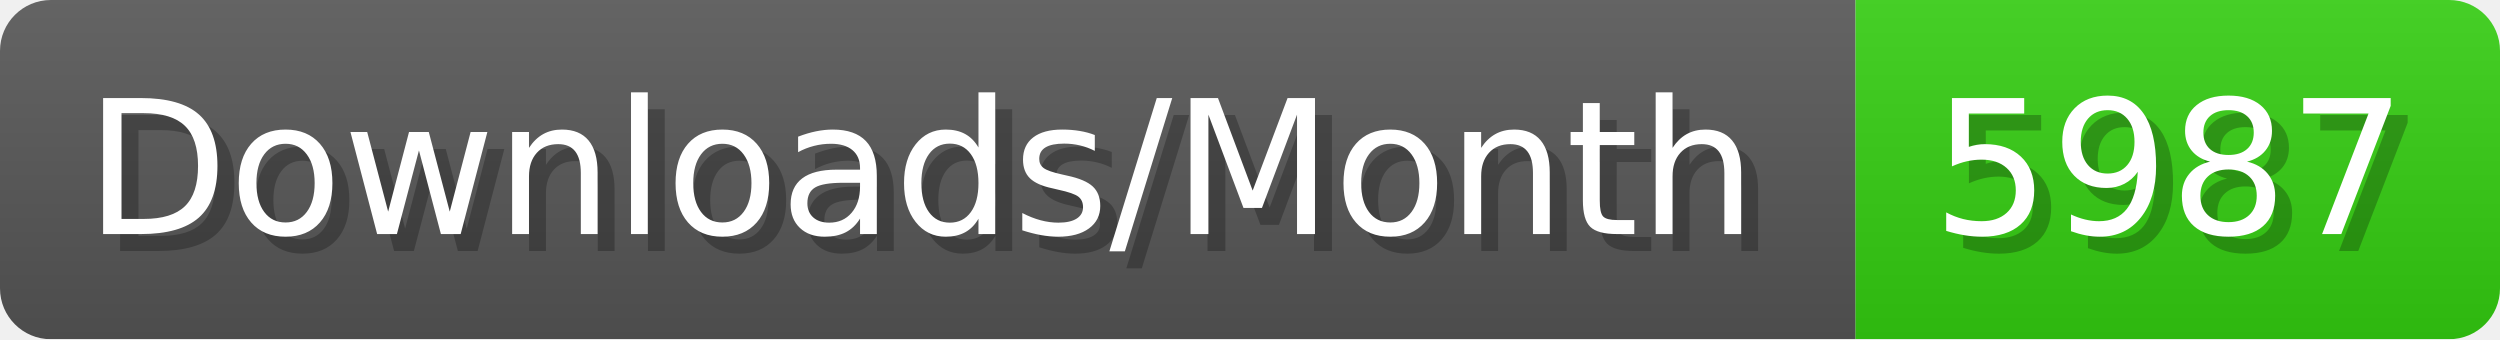
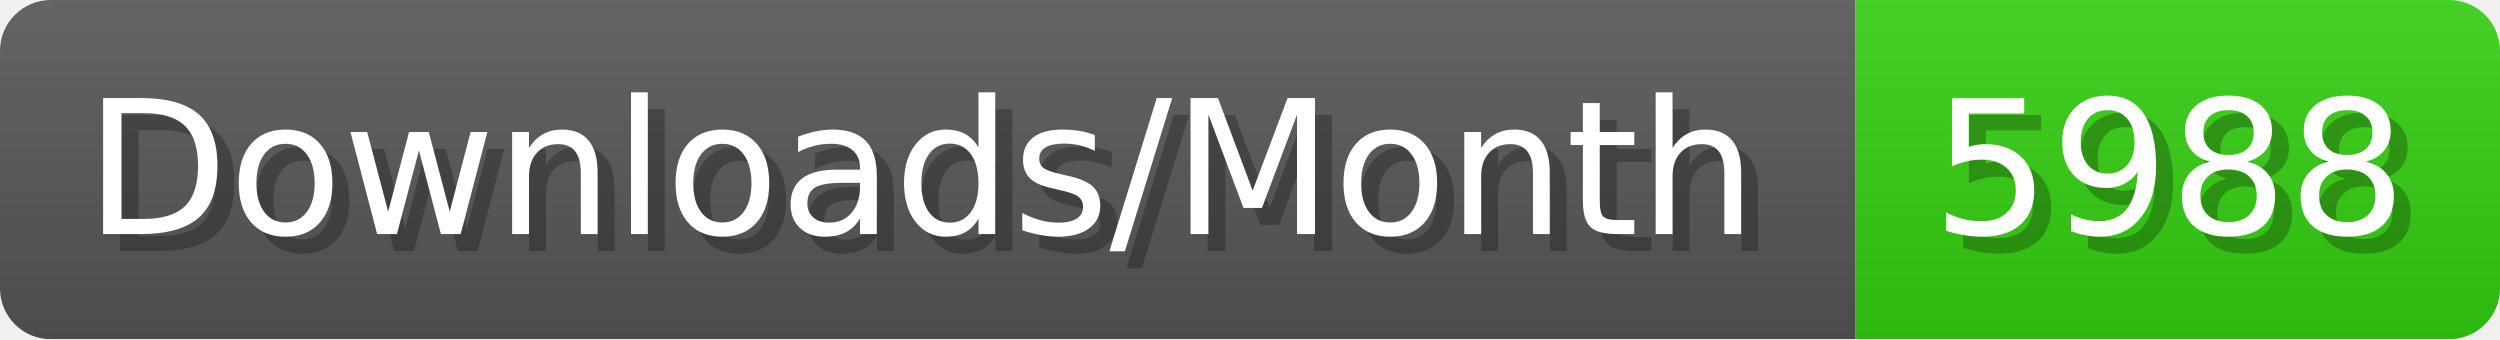
- <svg xmlns="http://www.w3.org/2000/svg" width="147.4" height="20" viewBox="0 0 1474 200" role="img" aria-label="Downloads/Month: 5987">
+ <svg xmlns="http://www.w3.org/2000/svg" width="147.4" height="20" viewBox="0 0 1474 200" role="img" aria-label="Downloads/Month: 5988">
  <linearGradient id="YlXUI" x2="0" y2="100%">
    <stop offset="0" stop-opacity=".1" stop-color="#EEE" />
    <stop offset="1" stop-opacity=".1" />
  </linearGradient>
  <mask id="JHhop">
    <rect width="1474" height="200" rx="30" fill="#FFF" />
  </mask>
  <g mask="url(#JHhop)">
    <rect width="1094" height="200" fill="#555" />
    <rect width="380" height="200" fill="#3C1" x="1094" />
    <rect width="1474" height="200" fill="url(#YlXUI)" />
  </g>
  <g aria-hidden="true" fill="#fff" text-anchor="start" font-family="Verdana,DejaVu Sans,sans-serif" font-size="110">
    <text x="60" y="148" textLength="994" fill="#000" opacity="0.25">Downloads/Month</text>
    <text x="50" y="138" textLength="994">Downloads/Month</text>
-     <text x="1149" y="148" textLength="280" fill="#000" opacity="0.25">5987</text>
-     <text x="1139" y="138" textLength="280">5987</text>
+     <text x="1149" y="148" textLength="280" fill="#000" opacity="0.25">5988</text>
+     <text x="1139" y="138" textLength="280">5988</text>
  </g>
</svg>
